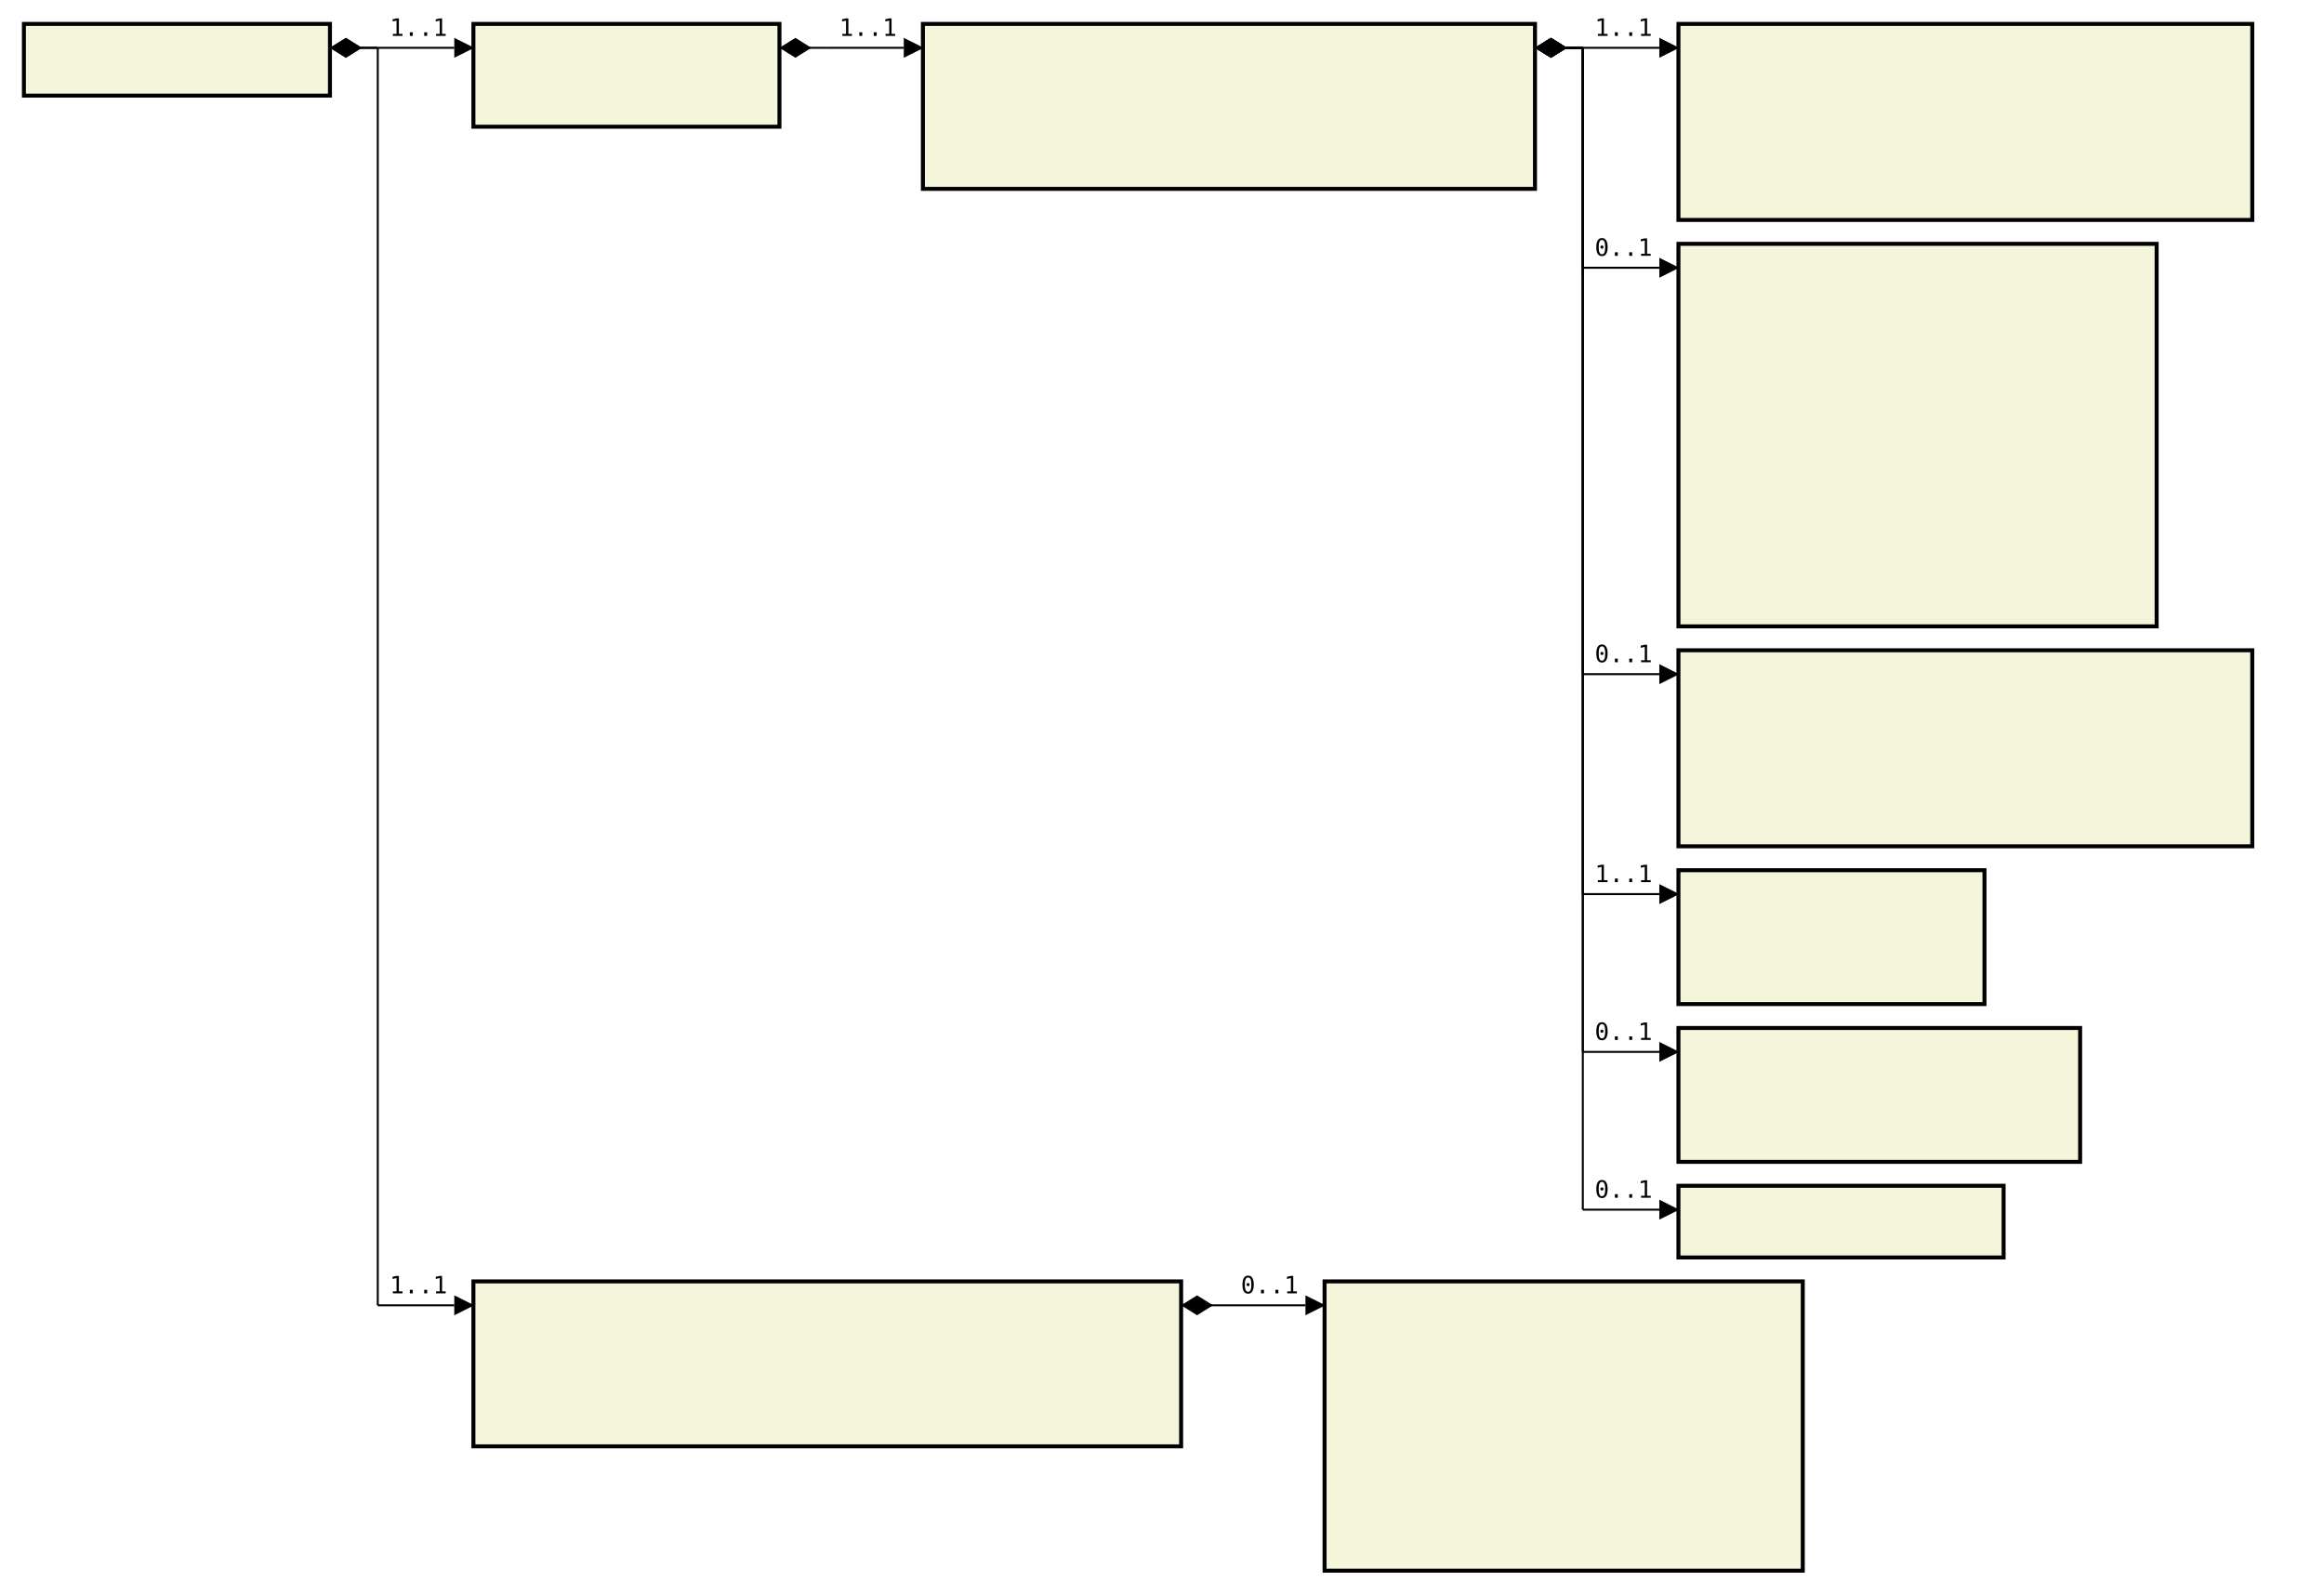
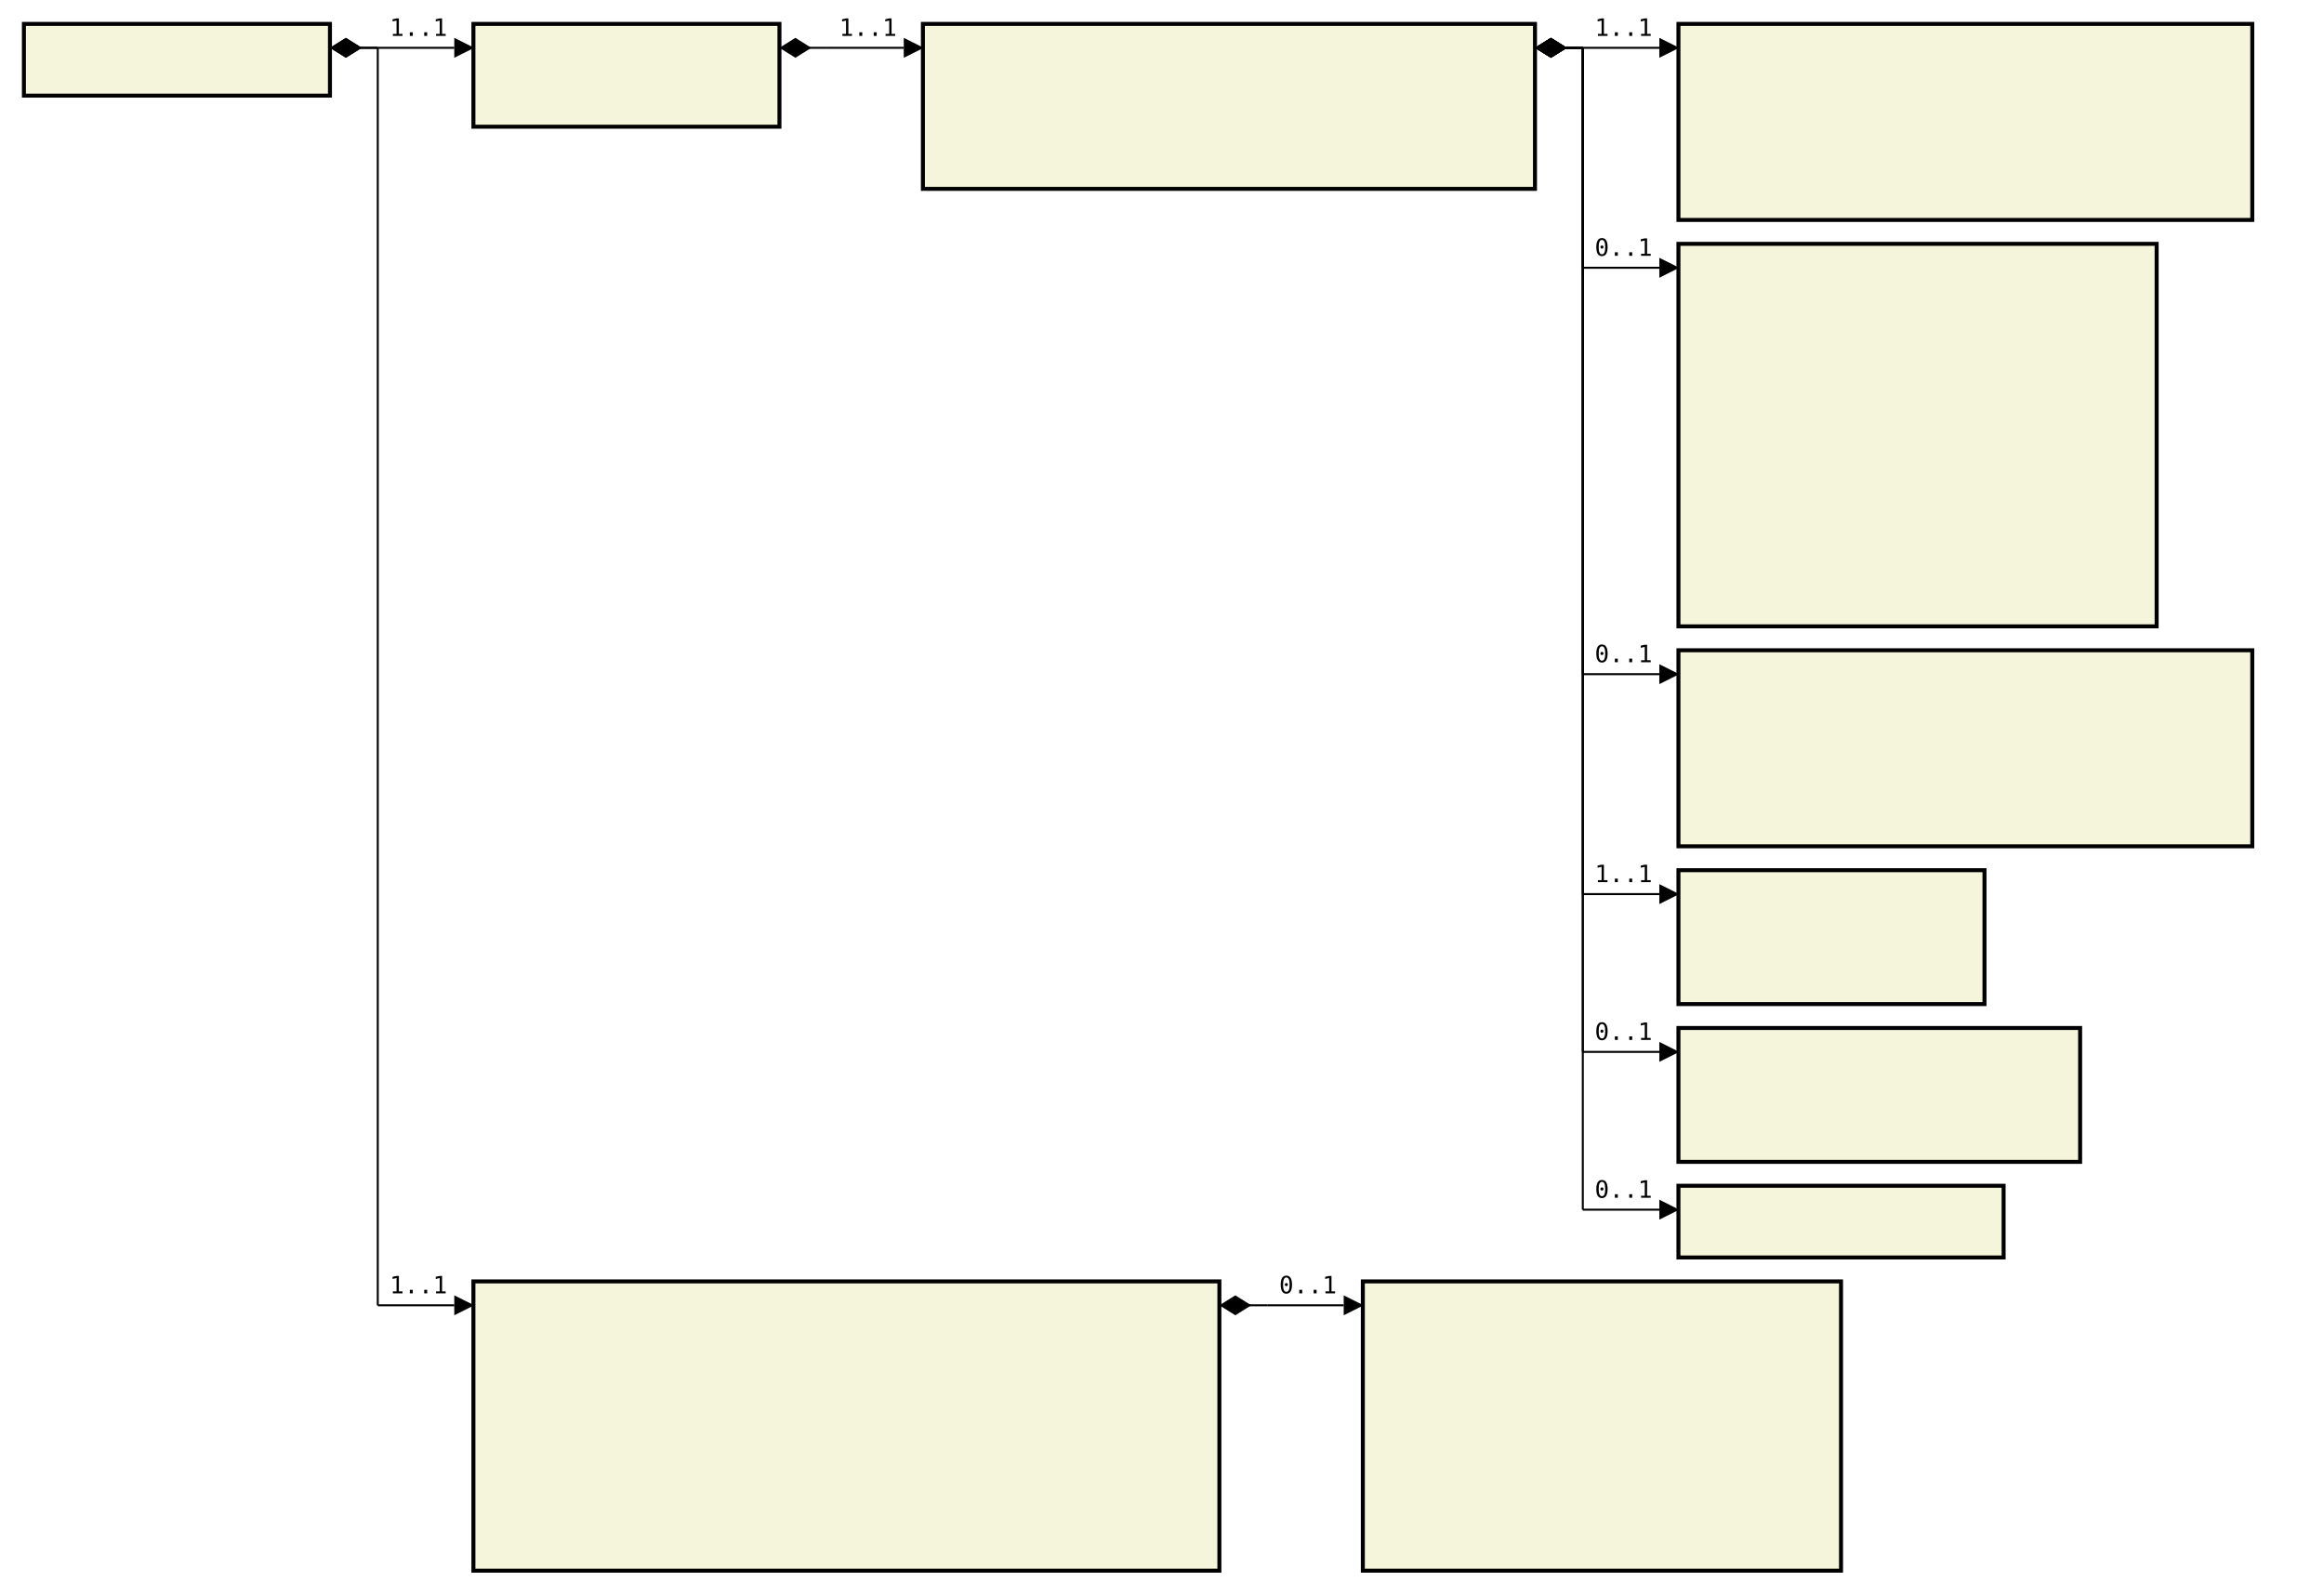
<svg xmlns="http://www.w3.org/2000/svg" font-family="monospace" width="97.2em" height="66.7em" style="background-color:white">
  <defs>
    <marker id="Triangle" viewBox="0 0 10 10" refX="0" refY="5" markerUnits="strokeWidth" markerWidth="15" markerHeight="10" orient="auto">
      <path d="M 0 0 L 10 5 L 0 10 z" />
    </marker>
    <marker id="Diamond" viewBox="0 0 16 10" refX="0" refY="5" markerUnits="strokeWidth" markerWidth="20" markerHeight="10" orient="auto">
      <path d="M 0 5 L 8 10 L 16 5 L 8 0 z" />
    </marker>
  </defs>
  <rect x="1em" y="1em" width="12.8em" height="3em" fill="beige" stroke="black" stroke-width="2" />
  <text style="font-weight:bold" text-anchor="middle" x="7.4em" y="2.3em" fill="black">
</text>
  <rect x="19.8em" y="1em" width="12.8em" height="4.3em" fill="beige" stroke="black" stroke-width="2" />
  <text style="font-weight:bold" text-anchor="middle" x="26.2em" y="2.3em" fill="black">
</text>
  <text x="20.8em" y="4.3em" fill="darkslateblue">
</text>
  <rect x="38.6em" y="1em" width="25.6em" height="6.9em" fill="beige" stroke="black" stroke-width="2" />
  <text style="font-weight:bold" text-anchor="middle" x="51.4em" y="2.3em" fill="black">
</text>
  <text x="39.6em" y="4.3em" fill="darkslateblue">
</text>
  <text x="39.6em" y="5.6em" fill="darkslateblue">
</text>
  <text x="39.6em" y="6.9em" fill="darkslateblue">
</text>
  <rect x="70.2em" y="1em" width="24em" height="8.2em" fill="beige" stroke="black" stroke-width="2" />
  <text style="font-weight:bold" text-anchor="middle" x="82.2em" y="2.3em" fill="black">
</text>
  <text x="71.2em" y="4.3em" fill="darkslateblue">
</text>
  <text x="71.2em" y="5.6em" fill="darkslateblue">
</text>
  <text x="71.2em" y="6.9em" fill="darkslateblue">
</text>
  <text x="71.2em" y="8.2em" fill="darkslateblue">
</text>
  <rect x="70.2em" y="10.2em" width="20em" height="16em" fill="beige" stroke="black" stroke-width="2" />
  <text style="font-weight:bold" text-anchor="middle" x="80.2em" y="11.5em" fill="black">
</text>
  <text x="71.2em" y="13.5em" fill="darkslateblue">
</text>
  <text x="71.2em" y="14.8em" fill="darkslateblue">
</text>
  <text x="71.2em" y="16.1em" fill="darkslateblue">
</text>
  <text x="71.2em" y="17.4em" fill="darkslateblue">
</text>
  <text x="71.2em" y="18.7em" fill="darkslateblue">
</text>
  <text x="71.2em" y="20em" fill="darkslateblue">
</text>
  <text x="71.2em" y="21.3em" fill="darkslateblue">
</text>
  <text x="71.2em" y="22.6em" fill="darkslateblue">
</text>
  <text x="71.2em" y="23.9em" fill="darkslateblue">
</text>
  <text x="71.2em" y="25.2em" fill="darkslateblue">
</text>
  <rect x="70.2em" y="27.2em" width="24em" height="8.2em" fill="beige" stroke="black" stroke-width="2" />
  <text style="font-weight:bold" text-anchor="middle" x="82.2em" y="28.5em" fill="black">
</text>
  <text x="71.2em" y="30.5em" fill="darkslateblue">
</text>
  <text x="71.2em" y="31.8em" fill="darkslateblue">
</text>
  <text x="71.2em" y="33.1em" fill="darkslateblue">
</text>
  <text x="71.2em" y="34.4em" fill="darkslateblue">
</text>
  <rect x="70.2em" y="36.4em" width="12.8em" height="5.6em" fill="beige" stroke="black" stroke-width="2" />
  <text style="font-weight:bold" text-anchor="middle" x="76.6em" y="37.7em" fill="black">
</text>
  <text x="71.2em" y="39.7em" fill="darkslateblue">
</text>
  <text x="71.2em" y="41em" fill="darkslateblue">
</text>
  <rect x="70.2em" y="43em" width="16.8em" height="5.6em" fill="beige" stroke="black" stroke-width="2" />
  <text style="font-weight:bold" text-anchor="middle" x="78.6em" y="44.3em" fill="black">
</text>
  <text x="71.2em" y="46.3em" fill="darkslateblue">
</text>
  <text x="71.2em" y="47.6em" fill="darkslateblue">
</text>
  <rect x="70.2em" y="49.6em" width="13.6em" height="3em" fill="beige" stroke="black" stroke-width="2" />
  <text style="font-weight:bold" text-anchor="middle" x="77em" y="50.9em" fill="black">
</text>
-   <rect x="19.8em" y="53.6em" width="29.6em" height="6.9em" fill="beige" stroke="black" stroke-width="2" />
-   <text style="font-weight:bold" text-anchor="middle" x="34.6em" y="54.9em" fill="black">
+   <rect x="19.8em" y="53.6em" width="31.2em" height="12.1em" fill="beige" stroke="black" stroke-width="2" />
+   <text style="font-weight:bold" text-anchor="middle" x="35.4em" y="54.9em" fill="black">
</text>
  <text x="20.8em" y="56.9em" fill="darkslateblue">
</text>
  <text x="20.8em" y="58.2em" fill="darkslateblue">
</text>
  <text x="20.8em" y="59.5em" fill="darkslateblue">
</text>
-   <rect x="55.4em" y="53.6em" width="20em" height="12.1em" fill="beige" stroke="black" stroke-width="2" />
-   <text style="font-weight:bold" text-anchor="middle" x="65.4em" y="54.9em" fill="black">
+   <text x="20.8em" y="60.8em" fill="darkslateblue">
</text>
-   <text x="56.4em" y="56.9em" fill="darkslateblue">
+   <text x="20.8em" y="62.1em" fill="darkslateblue">
</text>
-   <text x="56.4em" y="58.2em" fill="darkslateblue">
+   <text x="20.8em" y="63.4em" fill="darkslateblue">
</text>
-   <text x="56.4em" y="59.5em" fill="darkslateblue">
+   <text x="20.8em" y="64.7em" fill="darkslateblue">
</text>
-   <text x="56.4em" y="60.8em" fill="darkslateblue">
+   <rect x="57em" y="53.6em" width="20em" height="12.1em" fill="beige" stroke="black" stroke-width="2" />
+   <text style="font-weight:bold" text-anchor="middle" x="67em" y="54.9em" fill="black">
</text>
-   <text x="56.4em" y="62.1em" fill="darkslateblue">
+   <text x="58em" y="56.9em" fill="darkslateblue">
</text>
-   <text x="56.4em" y="63.4em" fill="darkslateblue">
+   <text x="58em" y="58.2em" fill="darkslateblue">
</text>
-   <text x="56.4em" y="64.7em" fill="darkslateblue">
+   <text x="58em" y="59.5em" fill="darkslateblue">
+ </text>
+   <text x="58em" y="60.8em" fill="darkslateblue">
+ </text>
+   <text x="58em" y="62.1em" fill="darkslateblue">
+ </text>
+   <text x="58em" y="63.4em" fill="darkslateblue">
+ </text>
+   <text x="58em" y="64.7em" fill="darkslateblue">
</text>
  <line x1="13.8em" y1="2em" x2="15.8em" y2="2em" stroke="black" marker-start="url(#Diamond)" />
  <line x1="15.8em" y1="2em" x2="15.8em" y2="2em" stroke="black" />
  <line x1="15.8em" y1="2em" x2="19em" y2="2em" stroke="black" marker-end="url(#Triangle)" />
  <text x="16.3em" y="1.5em">1..1</text>
  <line x1="32.6em" y1="2em" x2="34.6em" y2="2em" stroke="black" marker-start="url(#Diamond)" />
  <line x1="34.6em" y1="2em" x2="34.6em" y2="2em" stroke="black" />
  <line x1="34.6em" y1="2em" x2="37.8em" y2="2em" stroke="black" marker-end="url(#Triangle)" />
  <text x="35.1em" y="1.5em">1..1</text>
  <line x1="64.2em" y1="2em" x2="66.2em" y2="2em" stroke="black" marker-start="url(#Diamond)" />
  <line x1="66.2em" y1="2em" x2="66.2em" y2="2em" stroke="black" />
  <line x1="66.2em" y1="2em" x2="69.4em" y2="2em" stroke="black" marker-end="url(#Triangle)" />
  <text x="66.7em" y="1.5em">1..1</text>
  <line x1="64.2em" y1="2em" x2="66.2em" y2="2em" stroke="black" marker-start="url(#Diamond)" />
  <line x1="66.2em" y1="2em" x2="66.2em" y2="11.2em" stroke="black" />
  <line x1="66.2em" y1="11.2em" x2="69.4em" y2="11.2em" stroke="black" marker-end="url(#Triangle)" />
  <text x="66.7em" y="10.7em">0..1</text>
  <line x1="64.2em" y1="2em" x2="66.2em" y2="2em" stroke="black" marker-start="url(#Diamond)" />
  <line x1="66.2em" y1="2em" x2="66.2em" y2="28.2em" stroke="black" />
  <line x1="66.2em" y1="28.2em" x2="69.4em" y2="28.2em" stroke="black" marker-end="url(#Triangle)" />
  <text x="66.7em" y="27.7em">0..1</text>
  <line x1="64.2em" y1="2em" x2="66.2em" y2="2em" stroke="black" marker-start="url(#Diamond)" />
  <line x1="66.2em" y1="2em" x2="66.2em" y2="37.4em" stroke="black" />
  <line x1="66.2em" y1="37.4em" x2="69.4em" y2="37.4em" stroke="black" marker-end="url(#Triangle)" />
  <text x="66.7em" y="36.9em">1..1</text>
  <line x1="64.2em" y1="2em" x2="66.2em" y2="2em" stroke="black" marker-start="url(#Diamond)" />
  <line x1="66.2em" y1="2em" x2="66.2em" y2="44em" stroke="black" />
  <line x1="66.2em" y1="44em" x2="69.4em" y2="44em" stroke="black" marker-end="url(#Triangle)" />
  <text x="66.7em" y="43.5em">0..1</text>
  <line x1="64.2em" y1="2em" x2="66.2em" y2="2em" stroke="black" marker-start="url(#Diamond)" />
  <line x1="66.2em" y1="2em" x2="66.2em" y2="50.6em" stroke="black" />
  <line x1="66.2em" y1="50.6em" x2="69.4em" y2="50.6em" stroke="black" marker-end="url(#Triangle)" />
  <text x="66.7em" y="50.1em">0..1</text>
  <line x1="13.8em" y1="2em" x2="15.8em" y2="2em" stroke="black" marker-start="url(#Diamond)" />
  <line x1="15.8em" y1="2em" x2="15.8em" y2="54.6em" stroke="black" />
  <line x1="15.8em" y1="54.6em" x2="19em" y2="54.6em" stroke="black" marker-end="url(#Triangle)" />
  <text x="16.3em" y="54.1em">1..1</text>
-   <line x1="49.4em" y1="54.6em" x2="51.4em" y2="54.6em" stroke="black" marker-start="url(#Diamond)" />
-   <line x1="51.4em" y1="54.6em" x2="51.4em" y2="54.6em" stroke="black" />
-   <line x1="51.4em" y1="54.6em" x2="54.6em" y2="54.6em" stroke="black" marker-end="url(#Triangle)" />
-   <text x="51.9em" y="54.1em">0..1</text>
+   <line x1="51em" y1="54.6em" x2="53em" y2="54.6em" stroke="black" marker-start="url(#Diamond)" />
+   <line x1="53em" y1="54.6em" x2="53em" y2="54.6em" stroke="black" />
+   <line x1="53em" y1="54.6em" x2="56.2em" y2="54.6em" stroke="black" marker-end="url(#Triangle)" />
+   <text x="53.5em" y="54.1em">0..1</text>
</svg>
